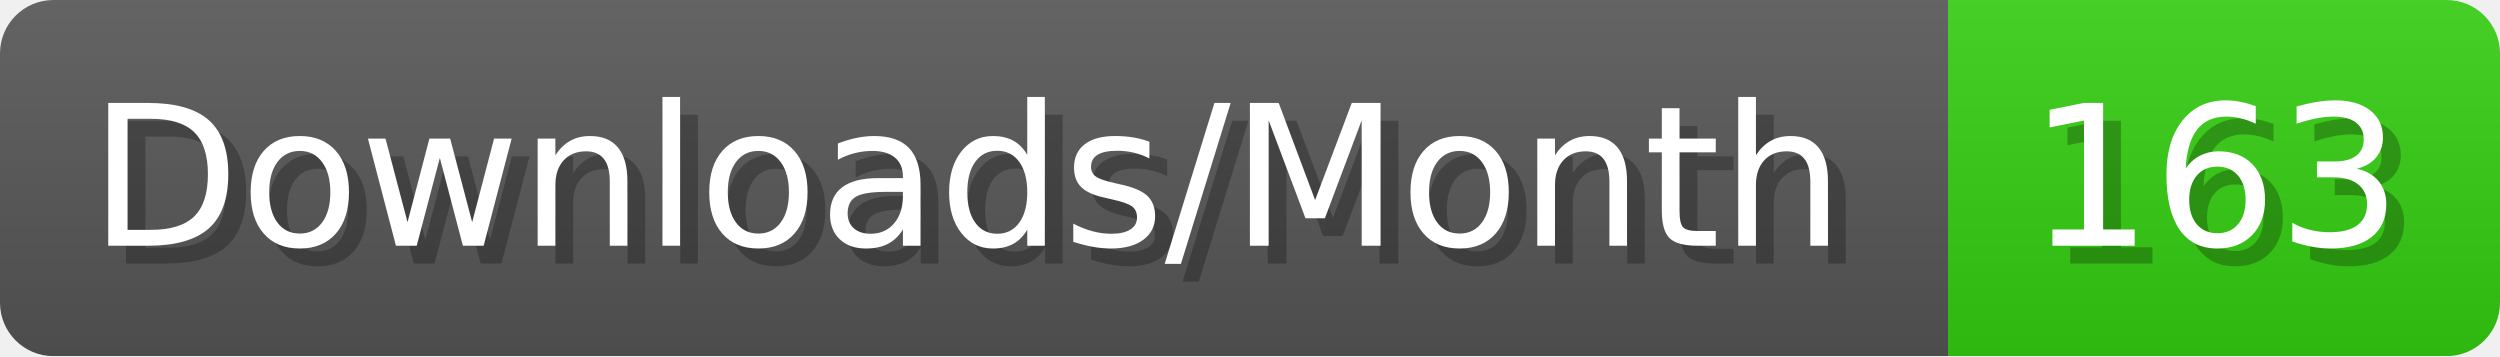
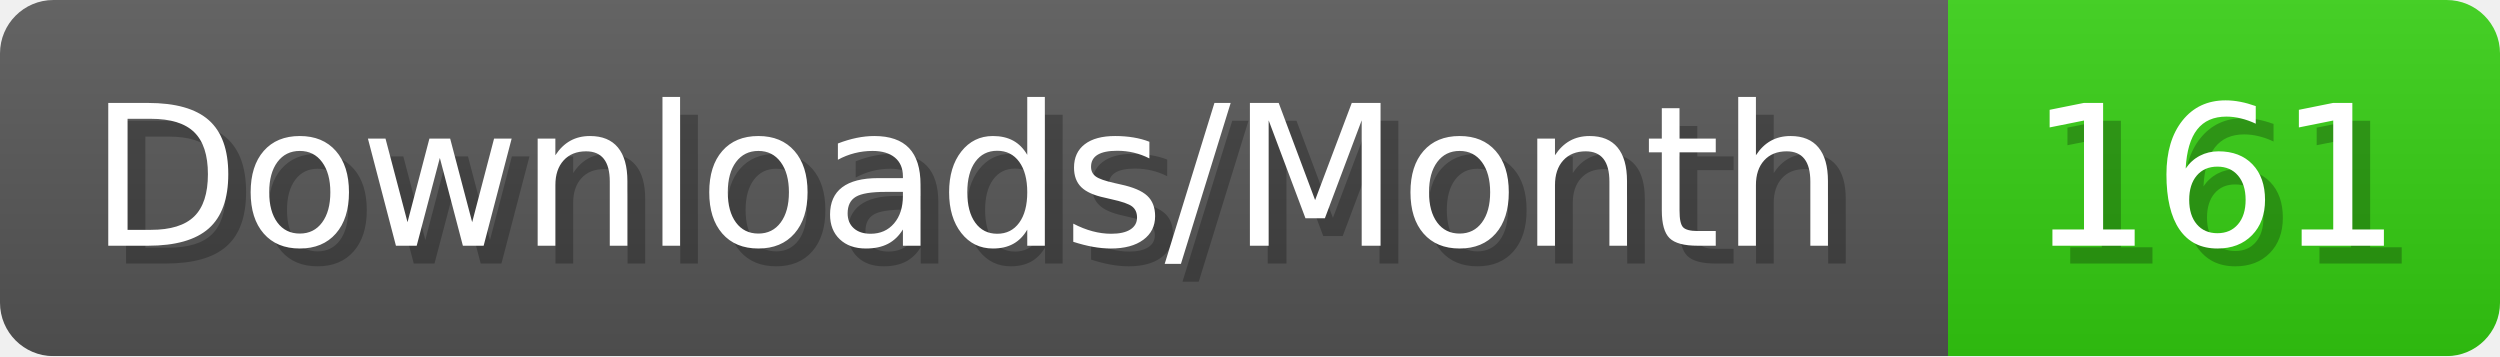
- <svg xmlns="http://www.w3.org/2000/svg" width="140.4" height="20" viewBox="0 0 1404 200" role="img" aria-label="Downloads/Month: 163">
+ <svg xmlns="http://www.w3.org/2000/svg" width="140.4" height="20" viewBox="0 0 1404 200" role="img" aria-label="Downloads/Month: 161">
  <linearGradient id="YlXUI" x2="0" y2="100%">
    <stop offset="0" stop-opacity=".1" stop-color="#EEE" />
    <stop offset="1" stop-opacity=".1" />
  </linearGradient>
  <mask id="JHhop">
    <rect width="1404" height="200" rx="30" fill="#FFF" />
  </mask>
  <g mask="url(#JHhop)">
    <rect width="1094" height="200" fill="#555" />
    <rect width="310" height="200" fill="#3C1" x="1094" />
    <rect width="1404" height="200" fill="url(#YlXUI)" />
  </g>
  <g aria-hidden="true" fill="#fff" text-anchor="start" font-family="Verdana,DejaVu Sans,sans-serif" font-size="110">
    <text x="60" y="148" textLength="994" fill="#000" opacity="0.25">Downloads/Month</text>
    <text x="50" y="138" textLength="994">Downloads/Month</text>
-     <text x="1149" y="148" textLength="210" fill="#000" opacity="0.25">163</text>
-     <text x="1139" y="138" textLength="210">163</text>
+     <text x="1149" y="148" textLength="210" fill="#000" opacity="0.25">161</text>
+     <text x="1139" y="138" textLength="210">161</text>
  </g>
</svg>
